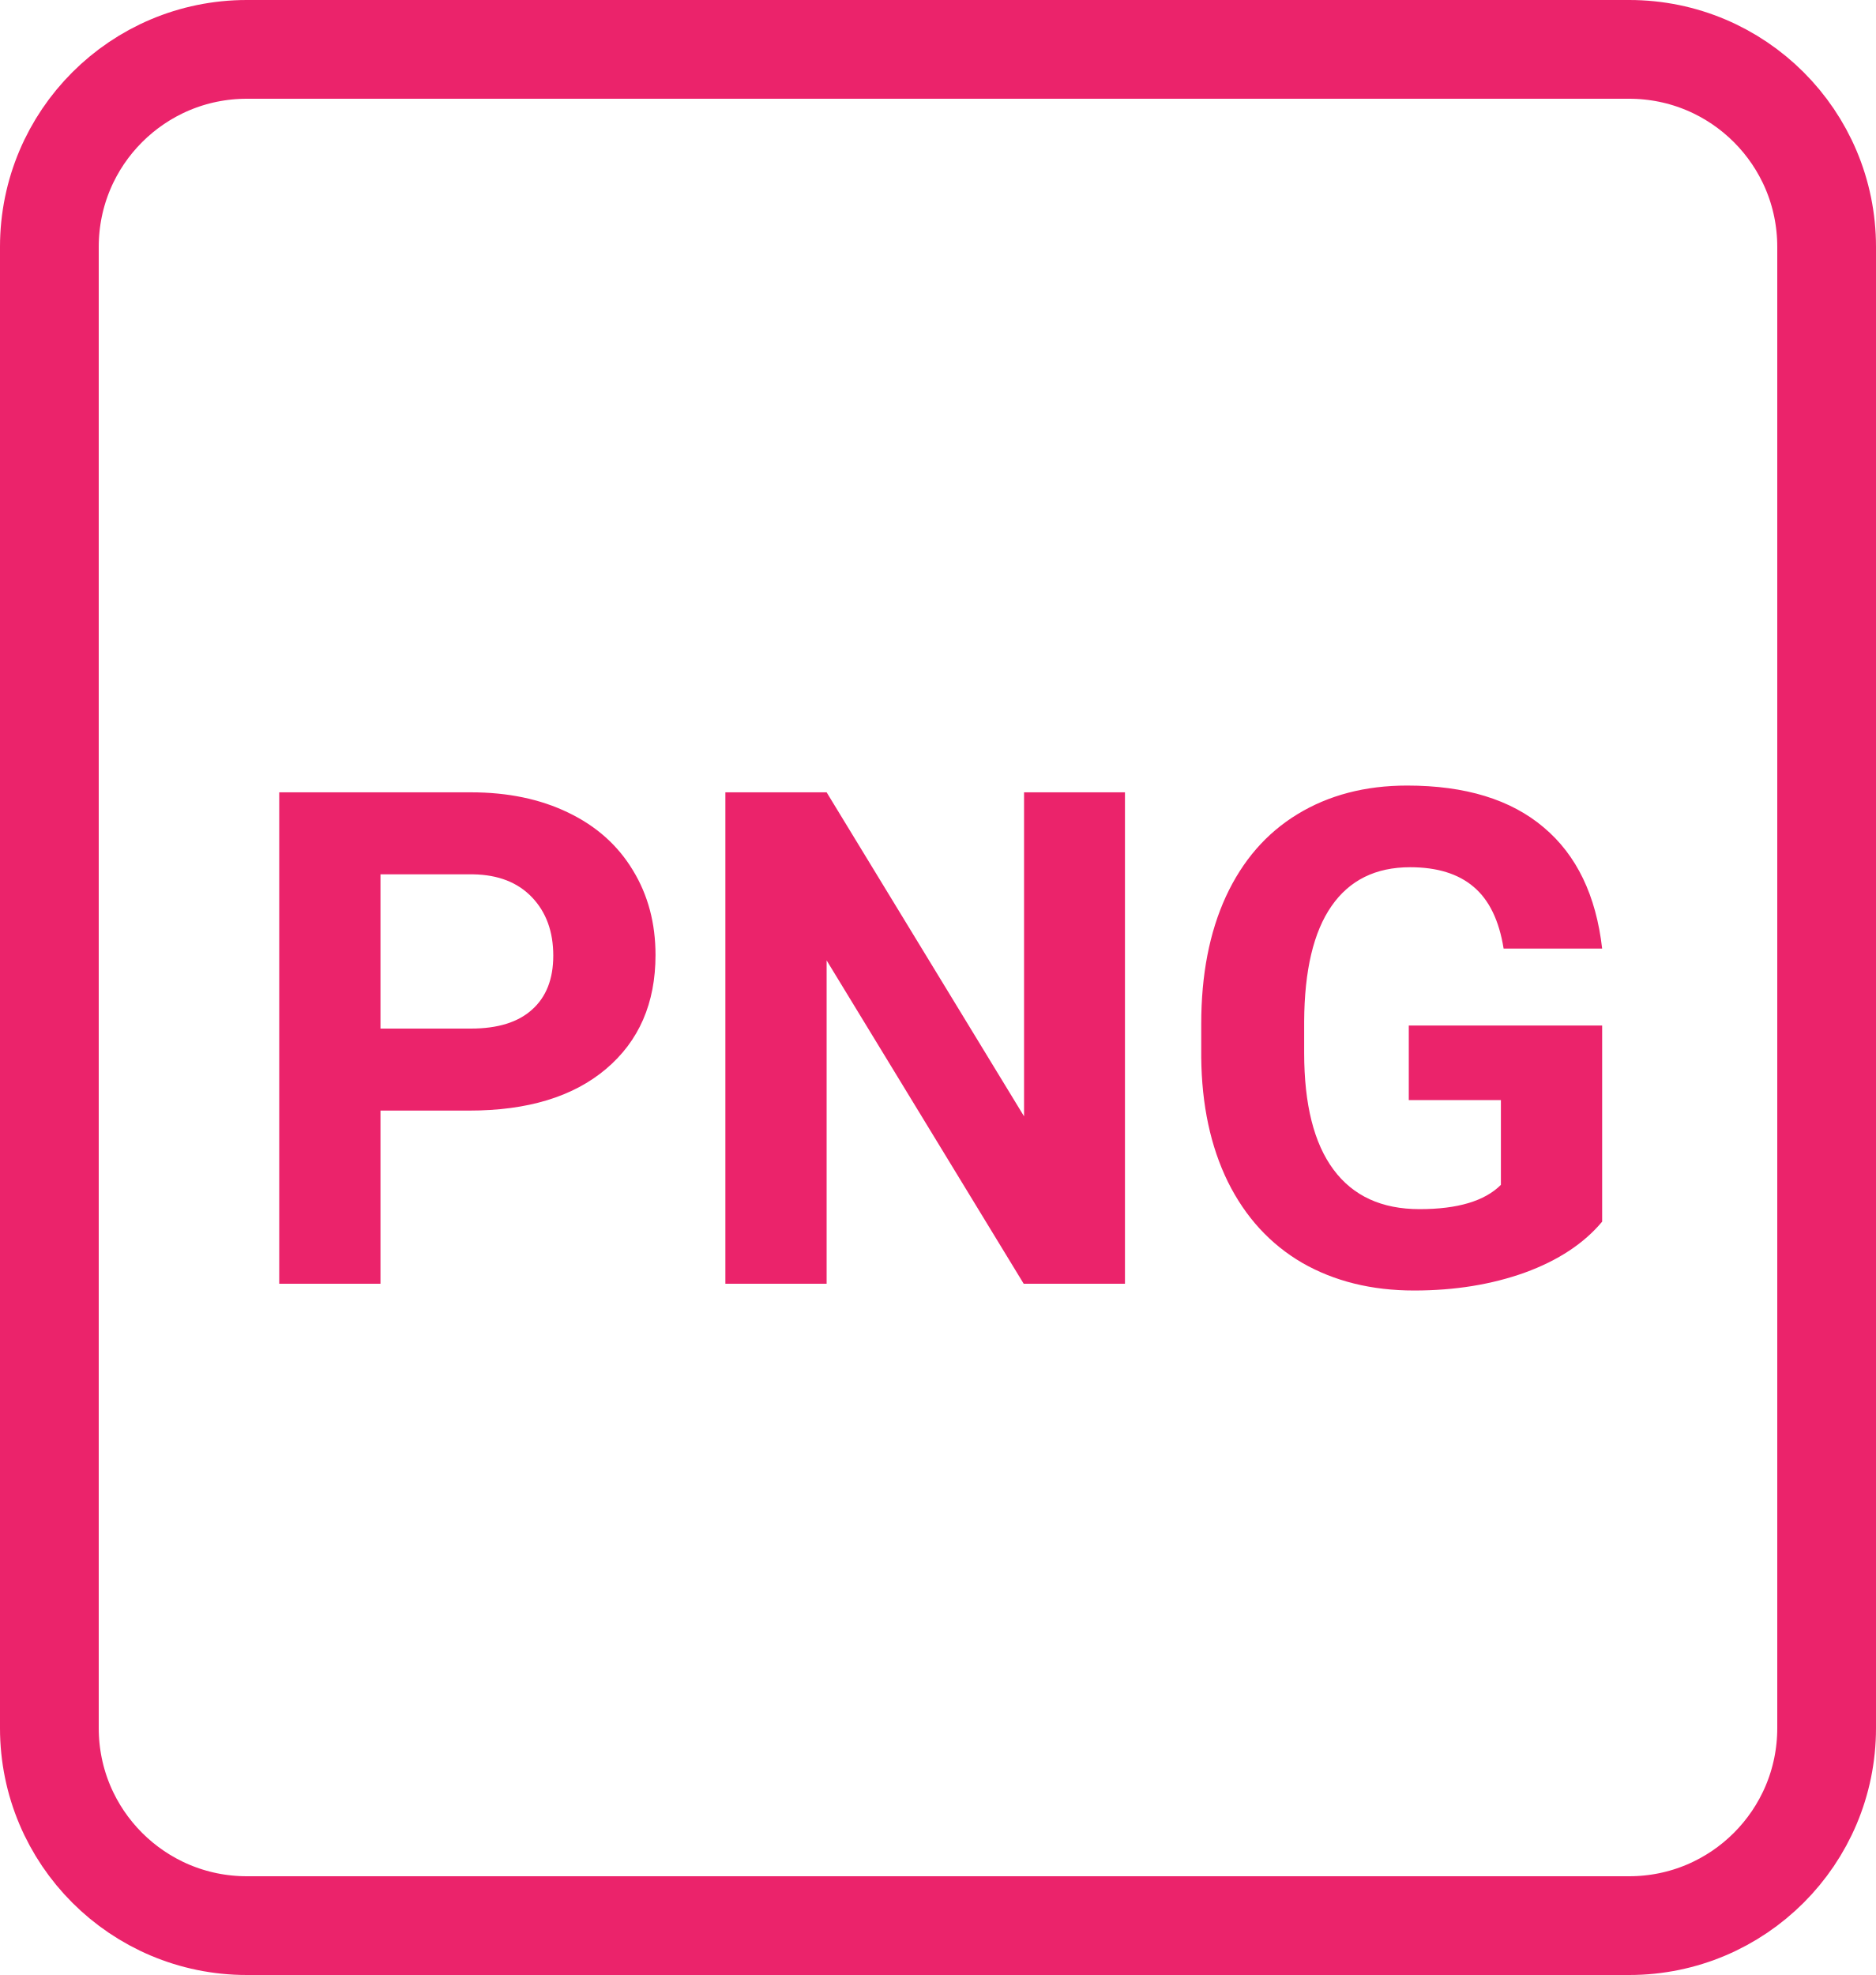
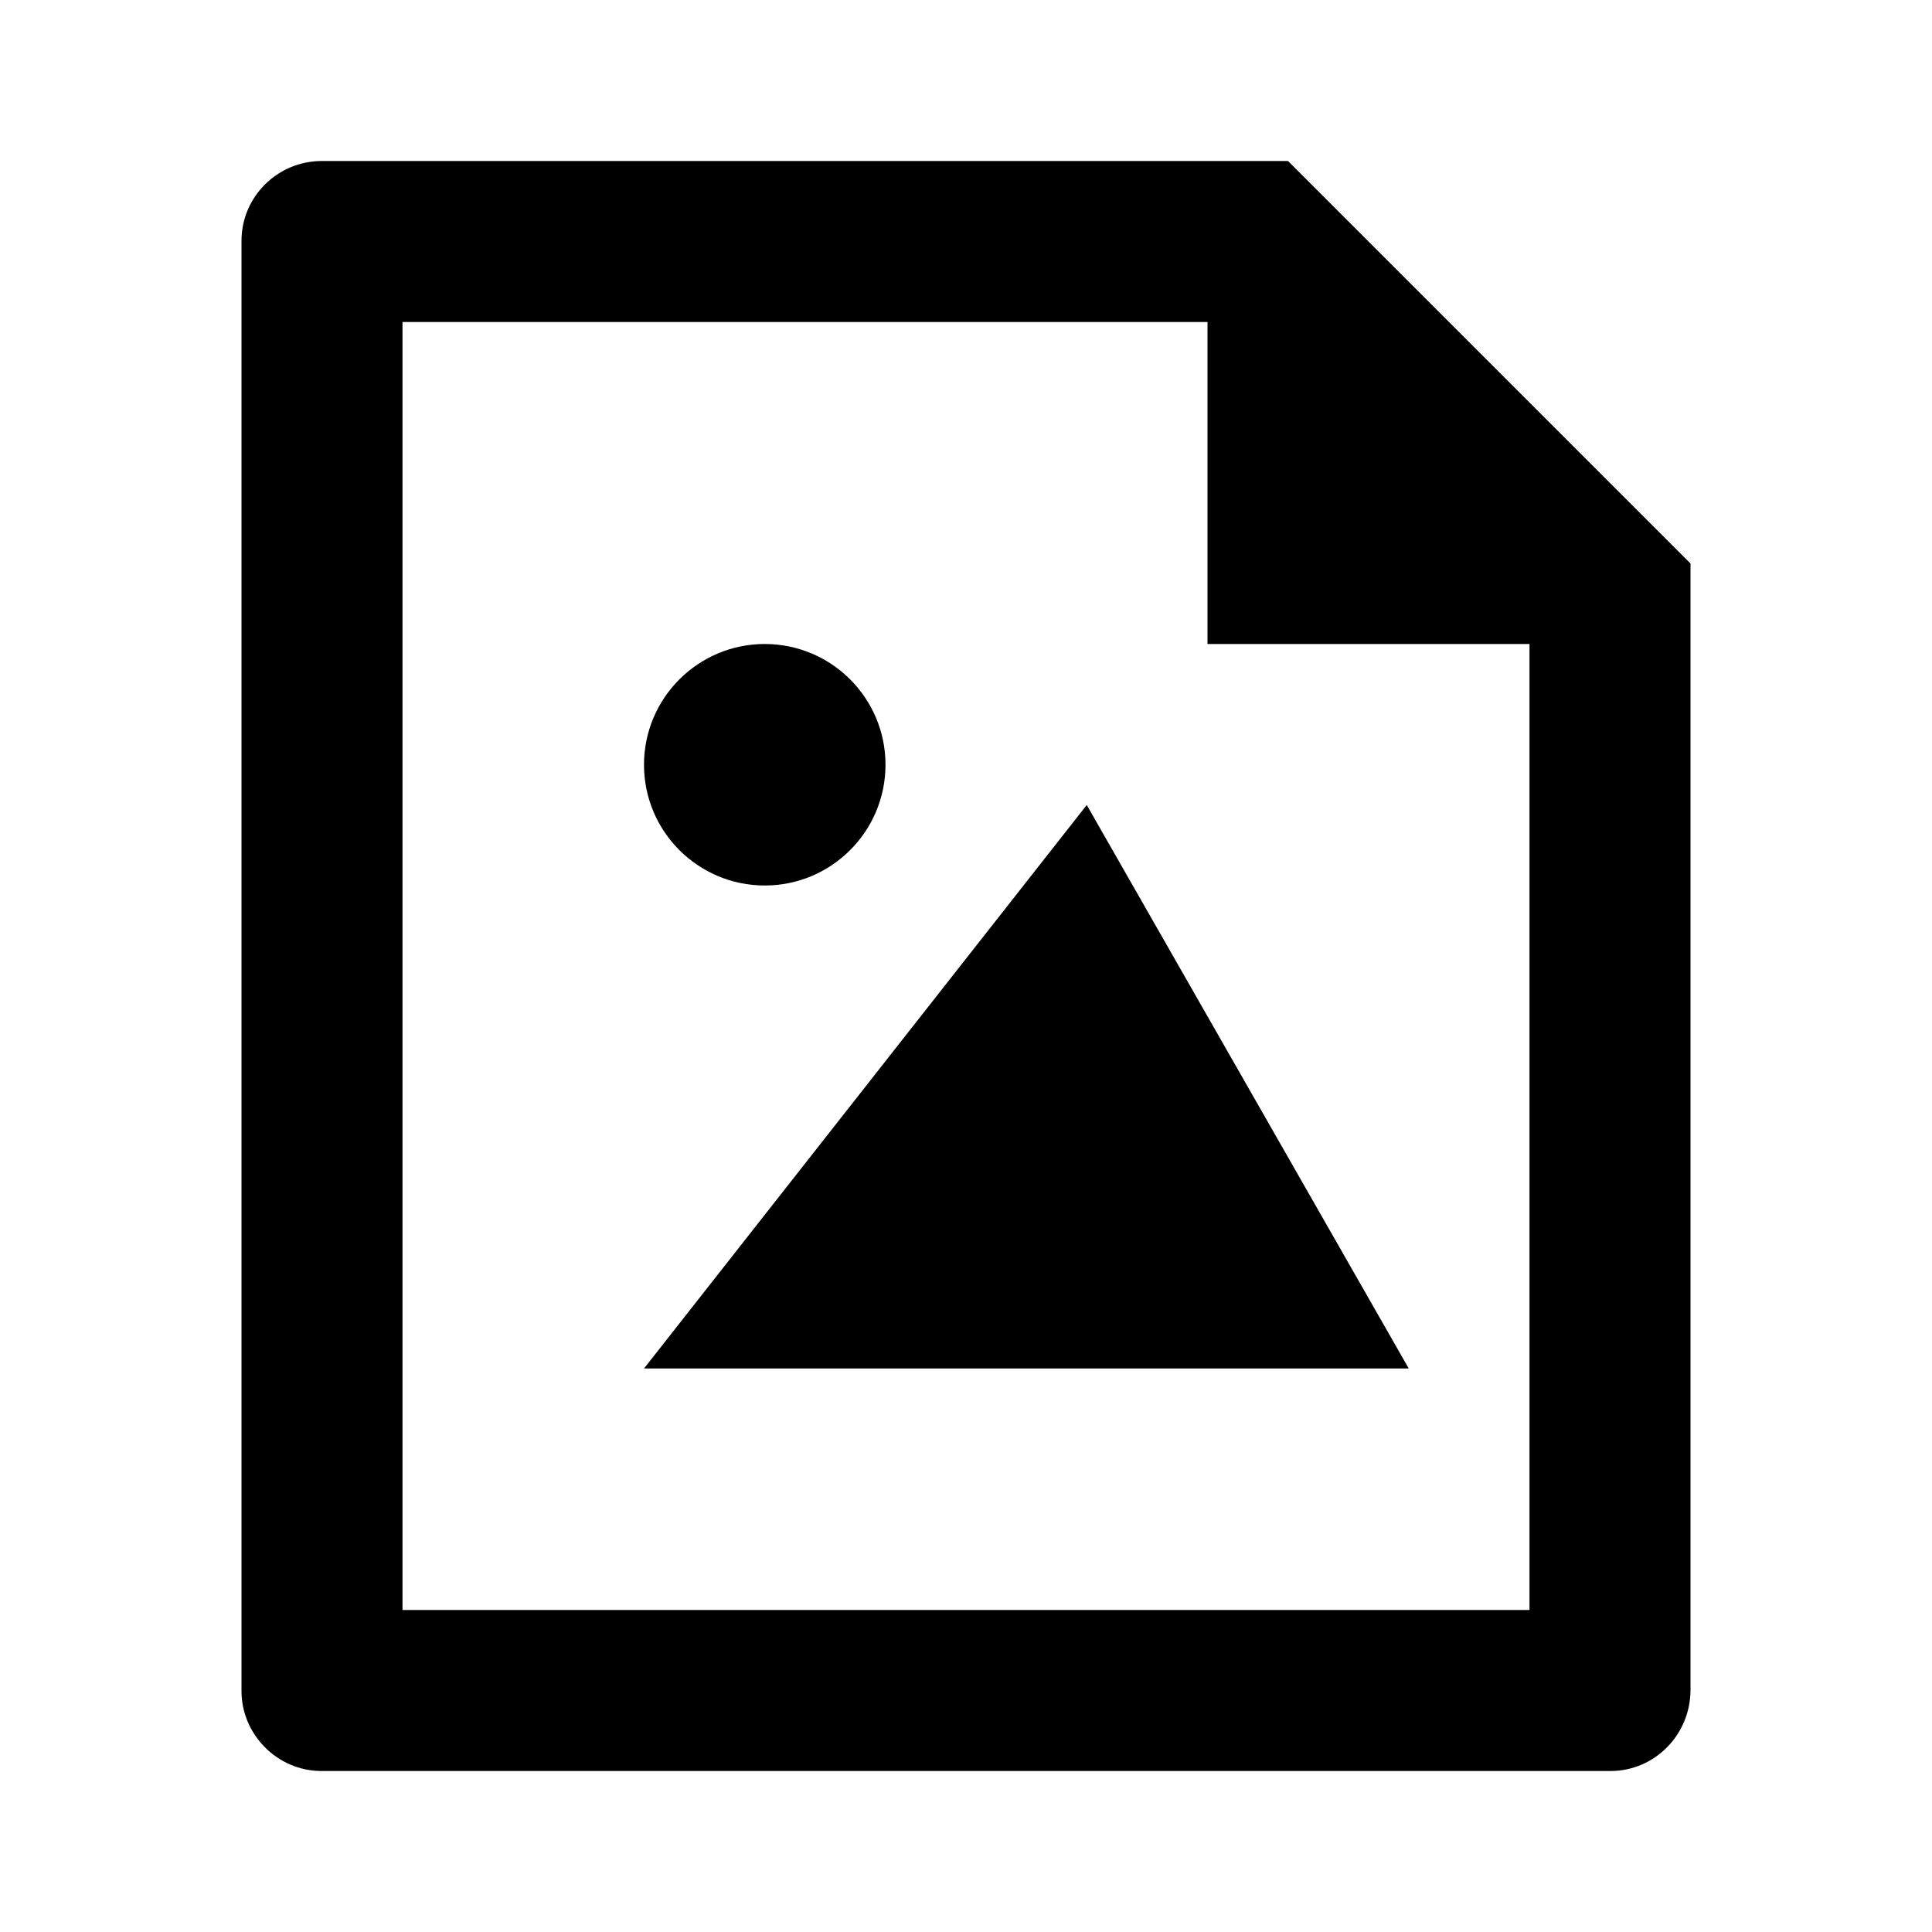
- <svg xmlns="http://www.w3.org/2000/svg" width="38" height="40" viewBox="0 0 38 40" fill="none">
-   <rect x="1" y="1" width="36" height="38" rx="4" stroke="#EB236B" stroke-width="2" />
-   <path d="M7.707 22.493V26H5.656V16.047H9.539C10.287 16.047 10.943 16.184 11.508 16.457C12.078 16.73 12.515 17.12 12.82 17.626C13.126 18.127 13.278 18.699 13.278 19.342C13.278 20.317 12.943 21.087 12.273 21.652C11.608 22.213 10.685 22.493 9.505 22.493H7.707ZM7.707 20.832H9.539C10.081 20.832 10.494 20.704 10.776 20.449C11.063 20.194 11.207 19.829 11.207 19.355C11.207 18.868 11.063 18.474 10.776 18.173C10.489 17.872 10.093 17.717 9.587 17.708H7.707V20.832ZM22.787 26H20.736L16.744 19.451V26H14.693V16.047H16.744L20.743 22.609V16.047H22.787V26ZM32.453 24.742C32.084 25.184 31.562 25.528 30.888 25.774C30.213 26.016 29.466 26.137 28.645 26.137C27.784 26.137 27.028 25.95 26.376 25.576C25.729 25.198 25.227 24.651 24.872 23.936C24.521 23.22 24.341 22.379 24.332 21.413V20.736C24.332 19.743 24.498 18.884 24.831 18.159C25.168 17.43 25.651 16.874 26.28 16.491C26.914 16.104 27.654 15.91 28.502 15.91C29.682 15.91 30.605 16.193 31.27 16.758C31.936 17.318 32.33 18.136 32.453 19.212H30.457C30.366 18.642 30.163 18.225 29.849 17.961C29.539 17.697 29.11 17.564 28.564 17.564C27.866 17.564 27.335 17.826 26.971 18.351C26.606 18.875 26.422 19.654 26.417 20.689V21.324C26.417 22.368 26.615 23.156 27.012 23.689C27.408 24.223 27.989 24.489 28.755 24.489C29.525 24.489 30.074 24.325 30.402 23.997V22.281H28.536V20.77H32.453V24.742Z" fill="#EB236B" />
+ <svg xmlns="http://www.w3.org/2000/svg" viewBox="0 0 24 24" fill="currentColor">
+   <path d="M15 8V4H5V20H19V8H15ZM3 2.992C3 2.444 3.447 2 3.998 2H16L21 7L21 20.992C21 21.549 20.555 22 20.007 22H3.993C3.445 22 3 21.545 3 21.008V2.992ZM11 9.5C11 10.328 10.328 11 9.5 11C8.672 11 8 10.328 8 9.5C8 8.672 8.672 8 9.5 8C10.328 8 11 8.672 11 9.5ZM17.5 17L13.5 10L8 17H17.5Z" />
</svg>
